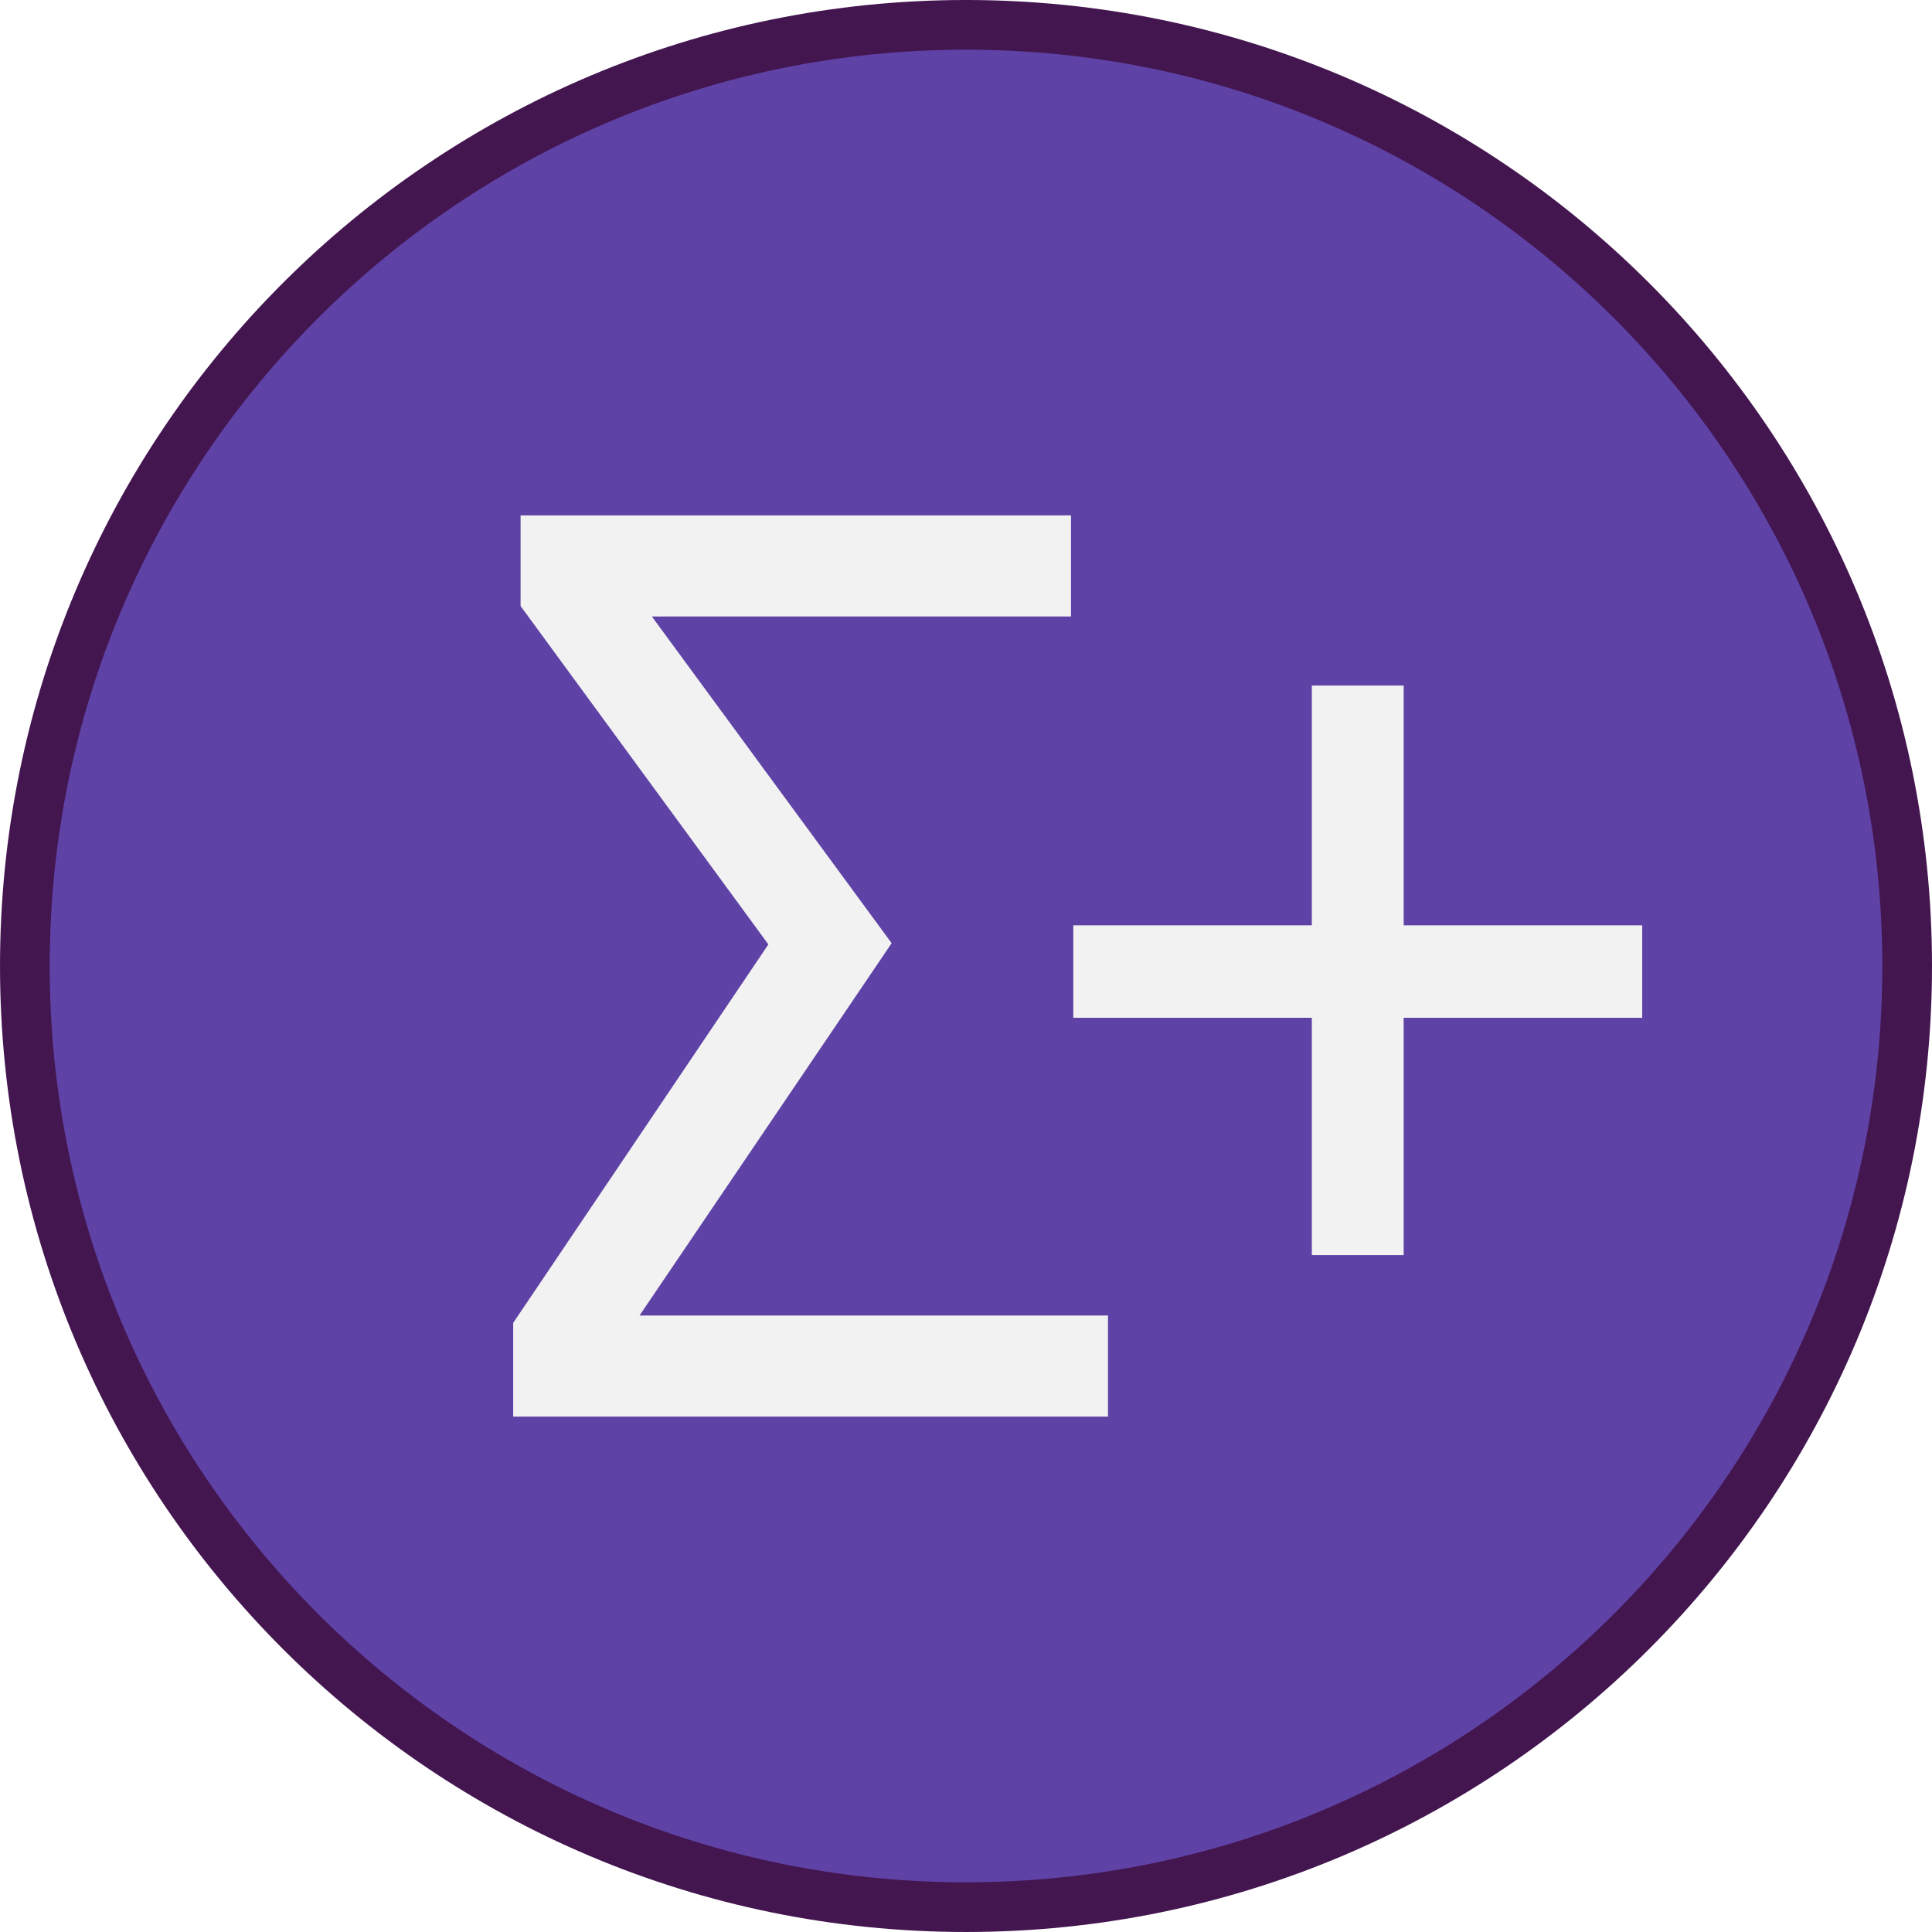
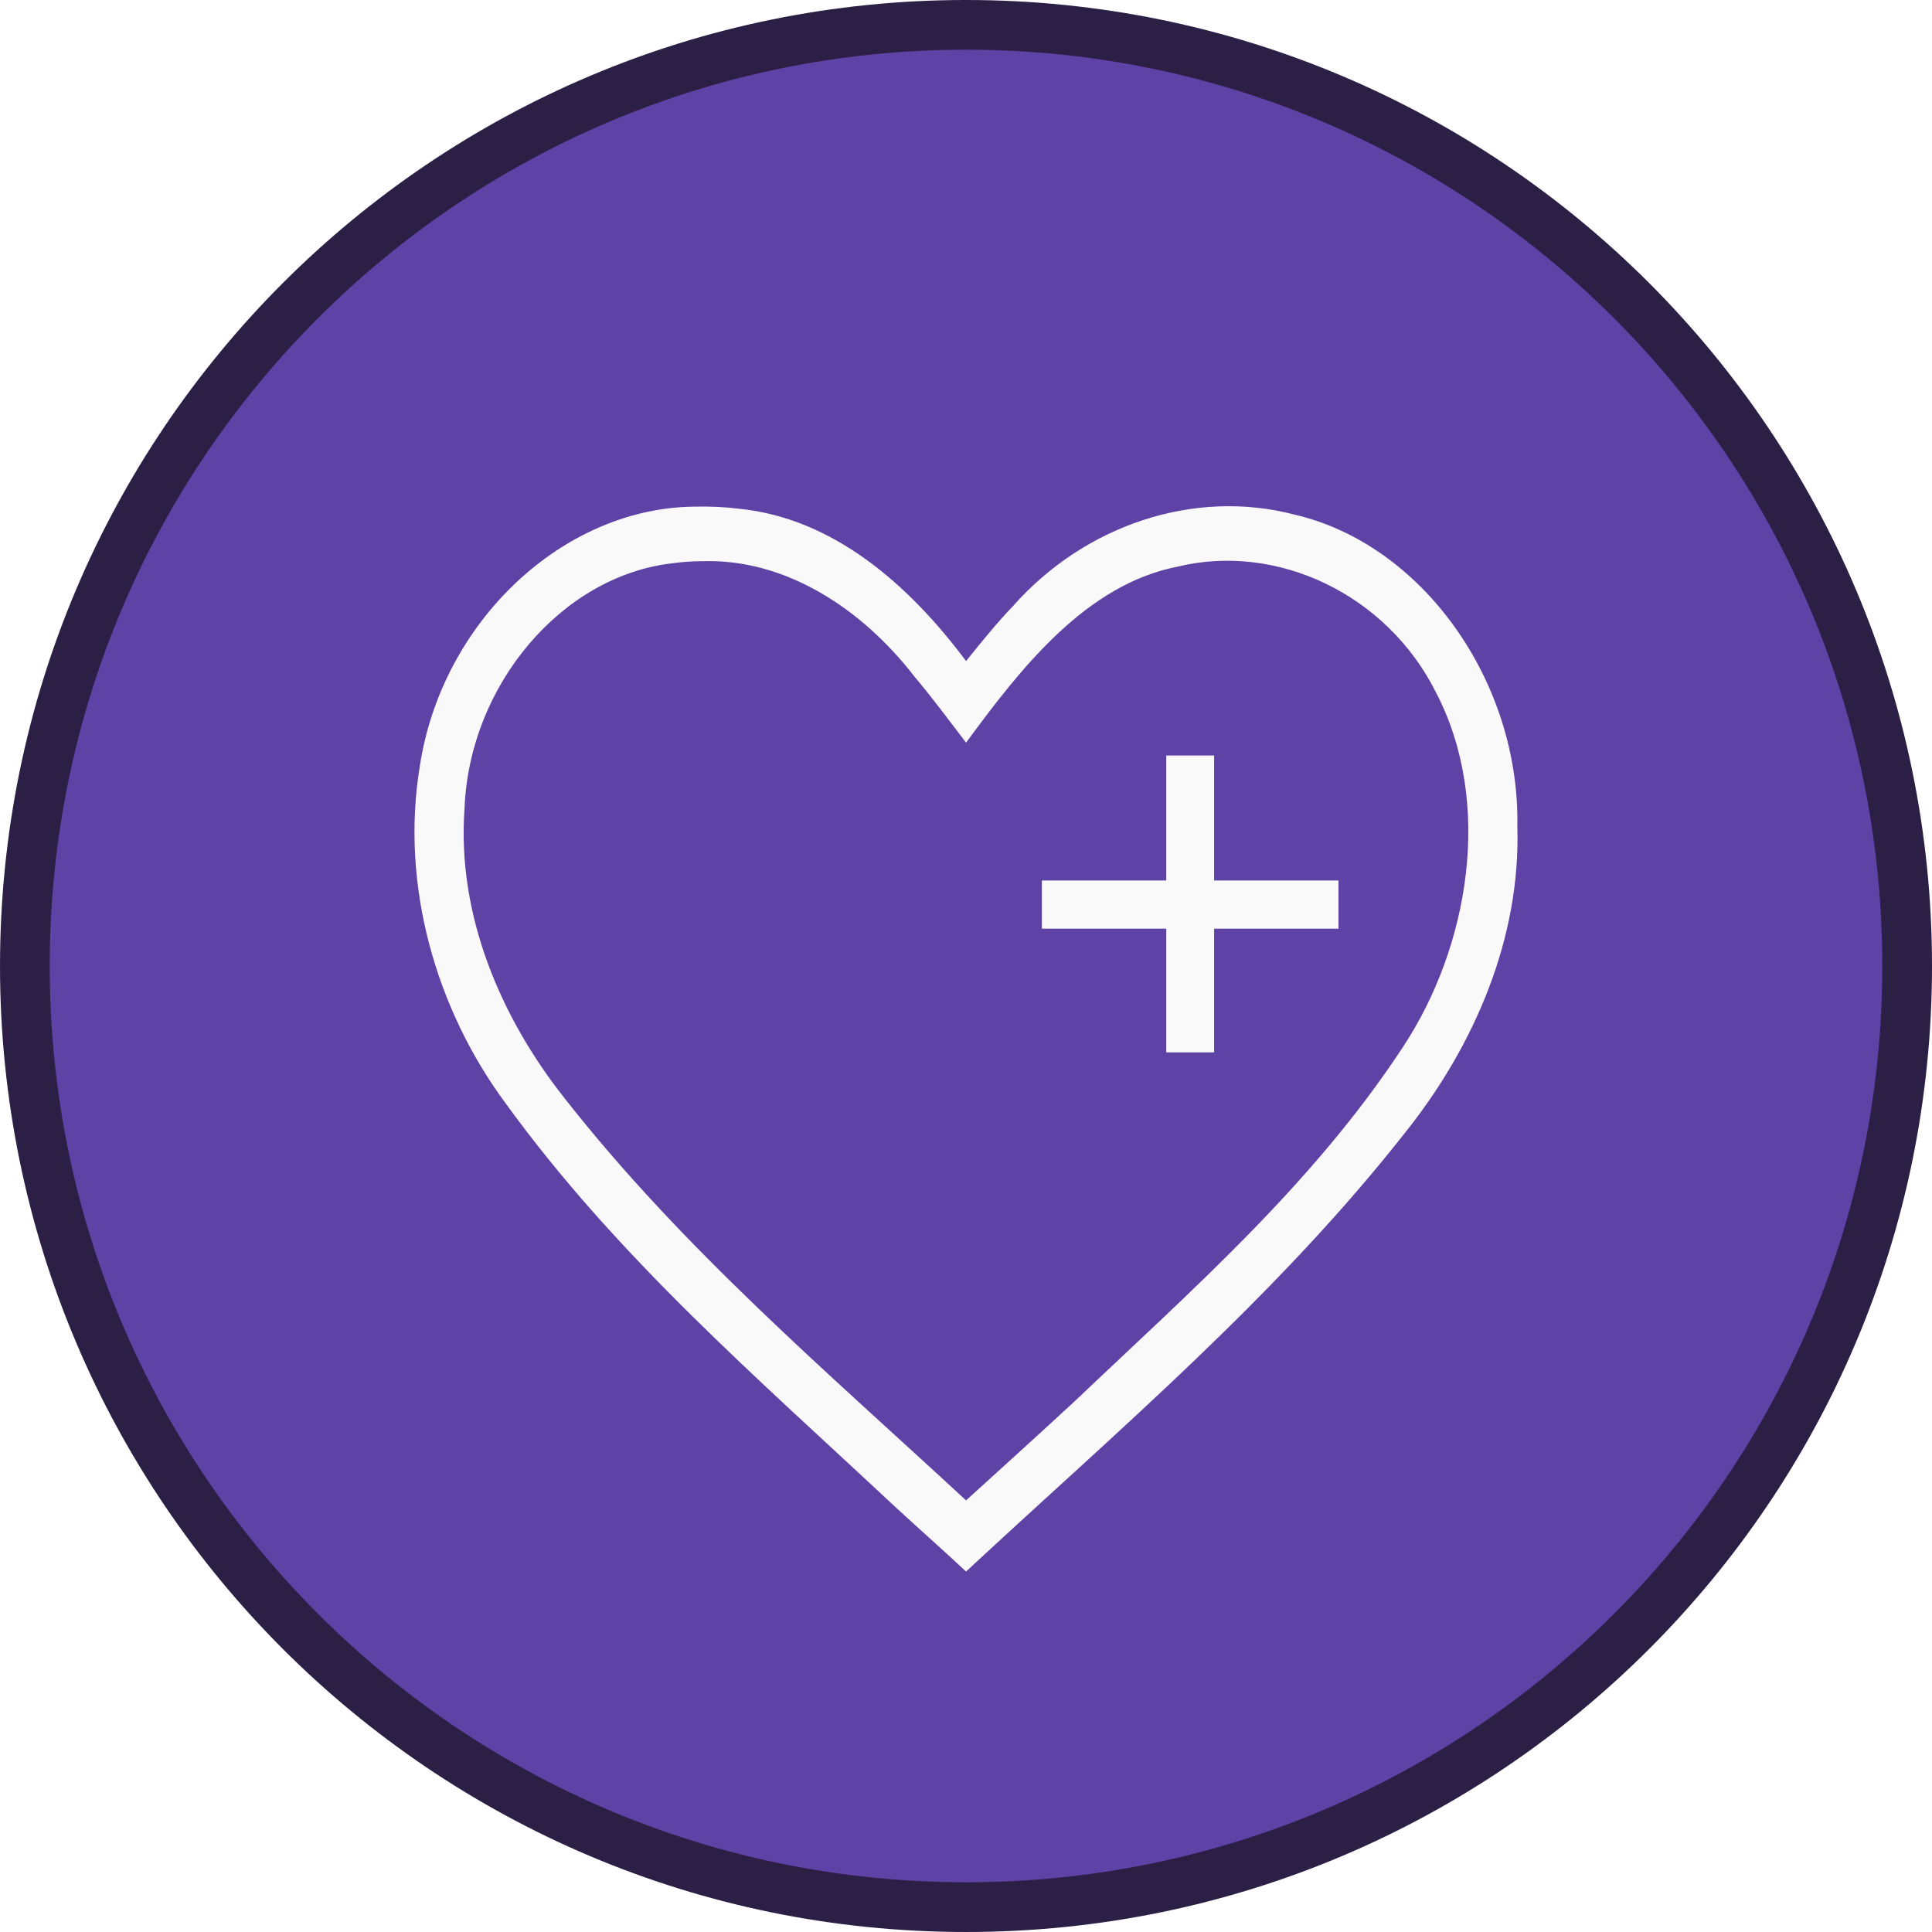
<svg xmlns="http://www.w3.org/2000/svg" id="svg8" version="1.1" viewBox="0 0 135.467 135.467" height="512" width="512">
  <defs id="defs2" />
  <g transform="translate(-97.31921,46.61317)" id="layer1">
-     <g id="g1484">
-       <circle style="opacity:1;fill:#5e42a6;fill-opacity:1;stroke:#441650;stroke-width:3.485;stroke-linecap:round;stroke-miterlimit:4;stroke-dasharray:none;stroke-opacity:1" id="path1446" cx="165.053" cy="21.12" r="65.991" />
-       <g aria-label="Σ+" style="font-style:normal;font-variant:normal;font-weight:bold;font-stretch:normal;font-size:88.514px;line-height:1.25;font-family:Karla;-inkscape-font-specification:'Karla Bold';text-align:start;text-anchor:start;opacity:1;fill:#f2f2f2;fill-opacity:1;stroke:none;stroke-width:2.788;stroke-linecap:round;stroke-miterlimit:4;stroke-dasharray:none;stroke-opacity:1" id="text871">
-         <path d="M 133.303,52.714 V 46.144 L 151.196,19.607 133.821,-4.12 v -6.353 h 38.595 v 7.088 h -29.389 l 16.812,22.906 -17.677,26.105 h 32.847 v 7.088 z" style="font-style:normal;font-variant:normal;font-weight:bold;font-stretch:normal;font-family:'Droid Sans Mono';-inkscape-font-specification:'Droid Sans Mono Bold';letter-spacing:-14.752px;fill:#f2f2f2;stroke-width:2.788" id="path1475" />
-         <path d="m 189.301,24.751 h -16.726 v -6.483 h 16.726 V 1.455 h 6.44 V 18.268 h 16.726 v 6.483 h -16.726 v 16.64 h -6.44 z" style="font-style:normal;font-variant:normal;font-weight:bold;font-stretch:normal;font-family:'Droid Sans Mono';-inkscape-font-specification:'Droid Sans Mono Bold';letter-spacing:-14.752px;fill:#f2f2f2;stroke-width:2.788" id="path1477" />
+     <g id="g1098">
+       <circle style="opacity:1;fill:#5e42a6;fill-opacity:1;stroke:#2b1f45;stroke-width:3.485;stroke-linecap:round;stroke-miterlimit:4;stroke-dasharray:none;stroke-opacity:1" id="path1446" cx="165.053" cy="21.12" r="65.991" />
+       <g id="g1091" transform="translate(-0.2473377)">
+         <g transform="translate(15.96668,-10.17262)" id="text871" style="font-style:normal;font-variant:normal;font-weight:bold;font-stretch:normal;font-size:46.139px;line-height:1.25;font-family:Karla;-inkscape-font-specification:'Karla Bold';text-align:start;text-anchor:start;opacity:1;fill:#f9f9f9;fill-opacity:1;stroke:none;stroke-width:1.453;stroke-linecap:round;stroke-miterlimit:4;stroke-dasharray:none;stroke-opacity:1" aria-label="+">
+           <path id="path1055" style="font-style:normal;font-variant:normal;font-weight:bold;font-stretch:normal;font-family:'Droid Sans Mono';-inkscape-font-specification:'Droid Sans Mono Bold';letter-spacing:-7.69px;fill:#f9f9f9;stroke-width:1.453" d="m 163.374,28.676 h -8.719 v -3.379 h 8.719 v -8.764 h 3.357 v 8.764 h 8.719 v 3.379 h -8.719 v 8.674 h -3.357 z" />
+         </g>
+         <path id="path968" d="m 146.308,-11.089 c -9.264,0.055 -17.778,8.081 -19.306,18.207 -1.378,8.363 1.152,17.021 5.954,23.542 7.831,10.846 17.826,19.44 27.356,28.363 1.658,1.527 3.344,3.016 4.993,4.555 10.67,-9.923 21.89,-19.374 31.031,-31.086 4.587,-5.841 7.868,-13.304 7.623,-21.161 0.189,-10.161 -6.651,-19.775 -15.614,-21.858 -7.035,-1.849 -14.727,0.729 -19.747,6.409 -1.164,1.214 -2.23,2.536 -3.293,3.858 -4.055,-5.433 -9.353,-10.009 -15.873,-10.677 -1.036,-0.129 -2.081,-0.178 -3.123,-0.151 z m 0.531,3.826 c 5.798,-0.185 11.161,3.317 14.851,8.095 1.257,1.492 2.426,3.07 3.614,4.629 3.901,-5.315 8.431,-11.08 14.831,-12.343 6.923,-1.684 14.643,1.881 18.12,8.822 4.048,7.768 2.302,17.848 -2.3,24.835 -6.327,9.657 -14.881,17.108 -22.984,24.818 -2.542,2.35 -5.103,4.675 -7.667,6.997 -9.7,-8.982 -19.831,-17.588 -28.158,-28.207 -4.405,-5.562 -7.564,-12.776 -7.006,-20.342 0.348,-8.625 6.817,-16.26 14.547,-17.156 0.714,-0.099 1.433,-0.149 2.152,-0.149 z" style="fill:#f9f9f9;stroke-width:2.433" />
      </g>
    </g>
  </g>
</svg>
